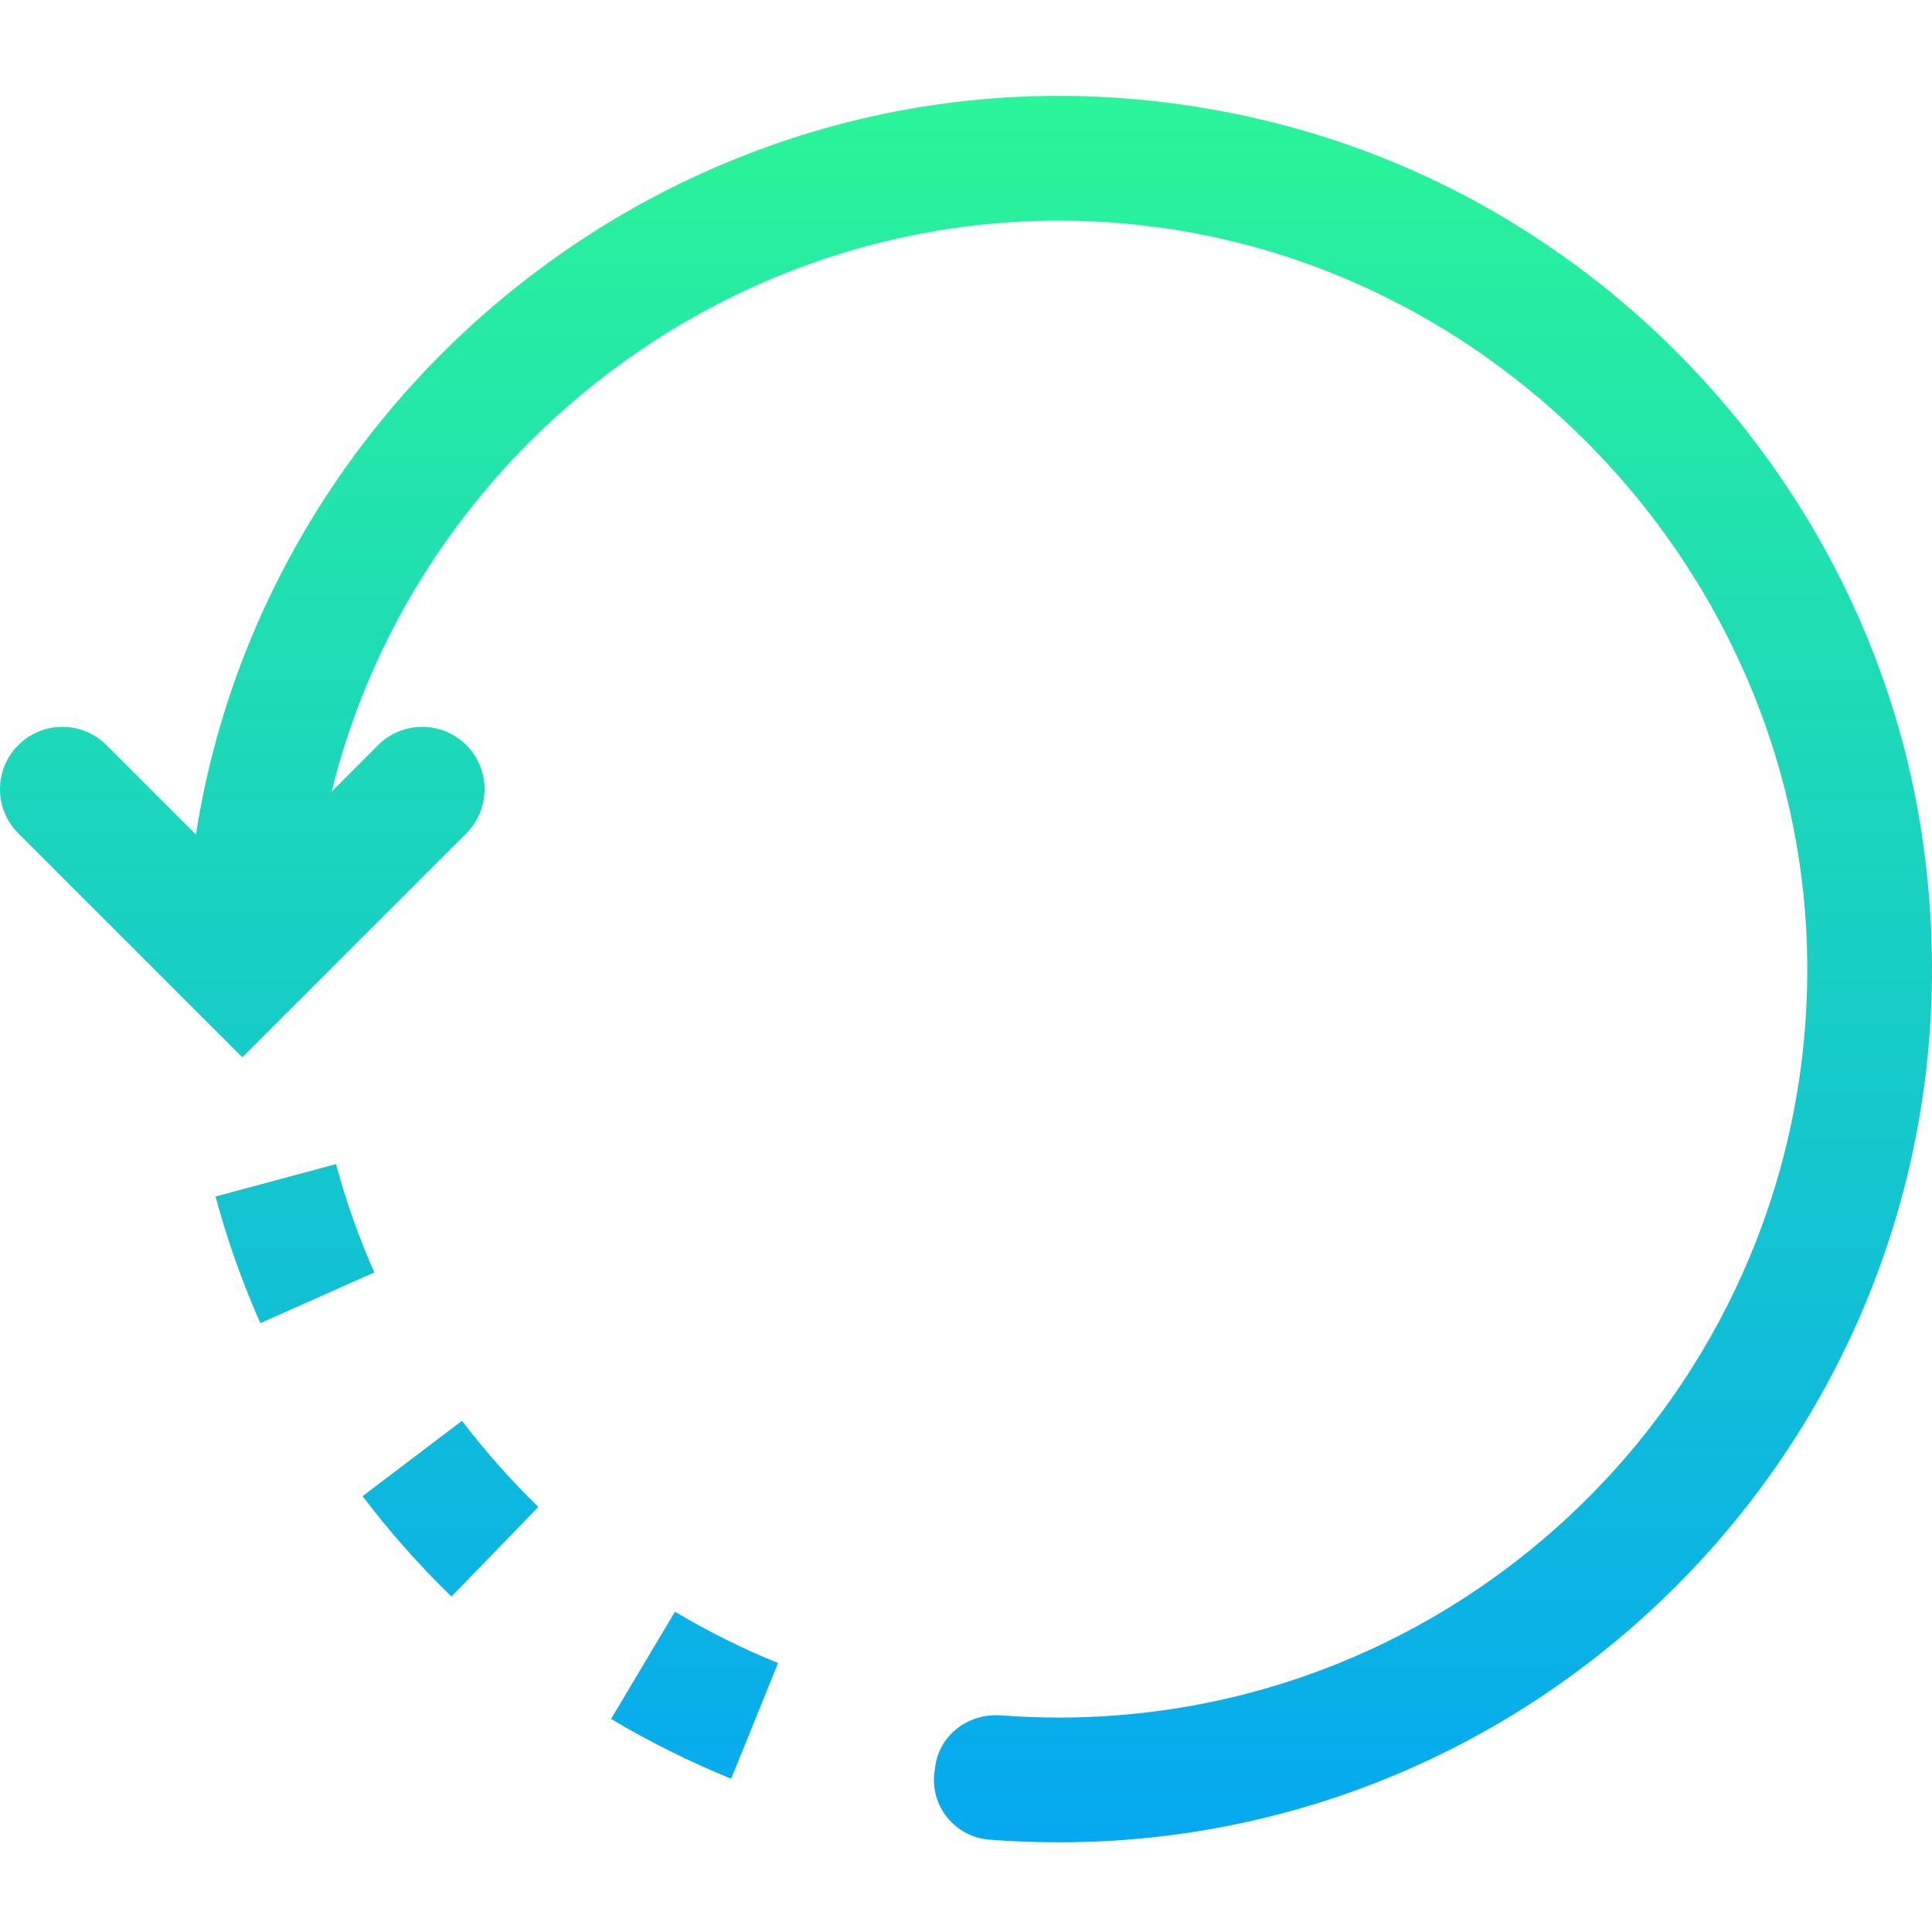
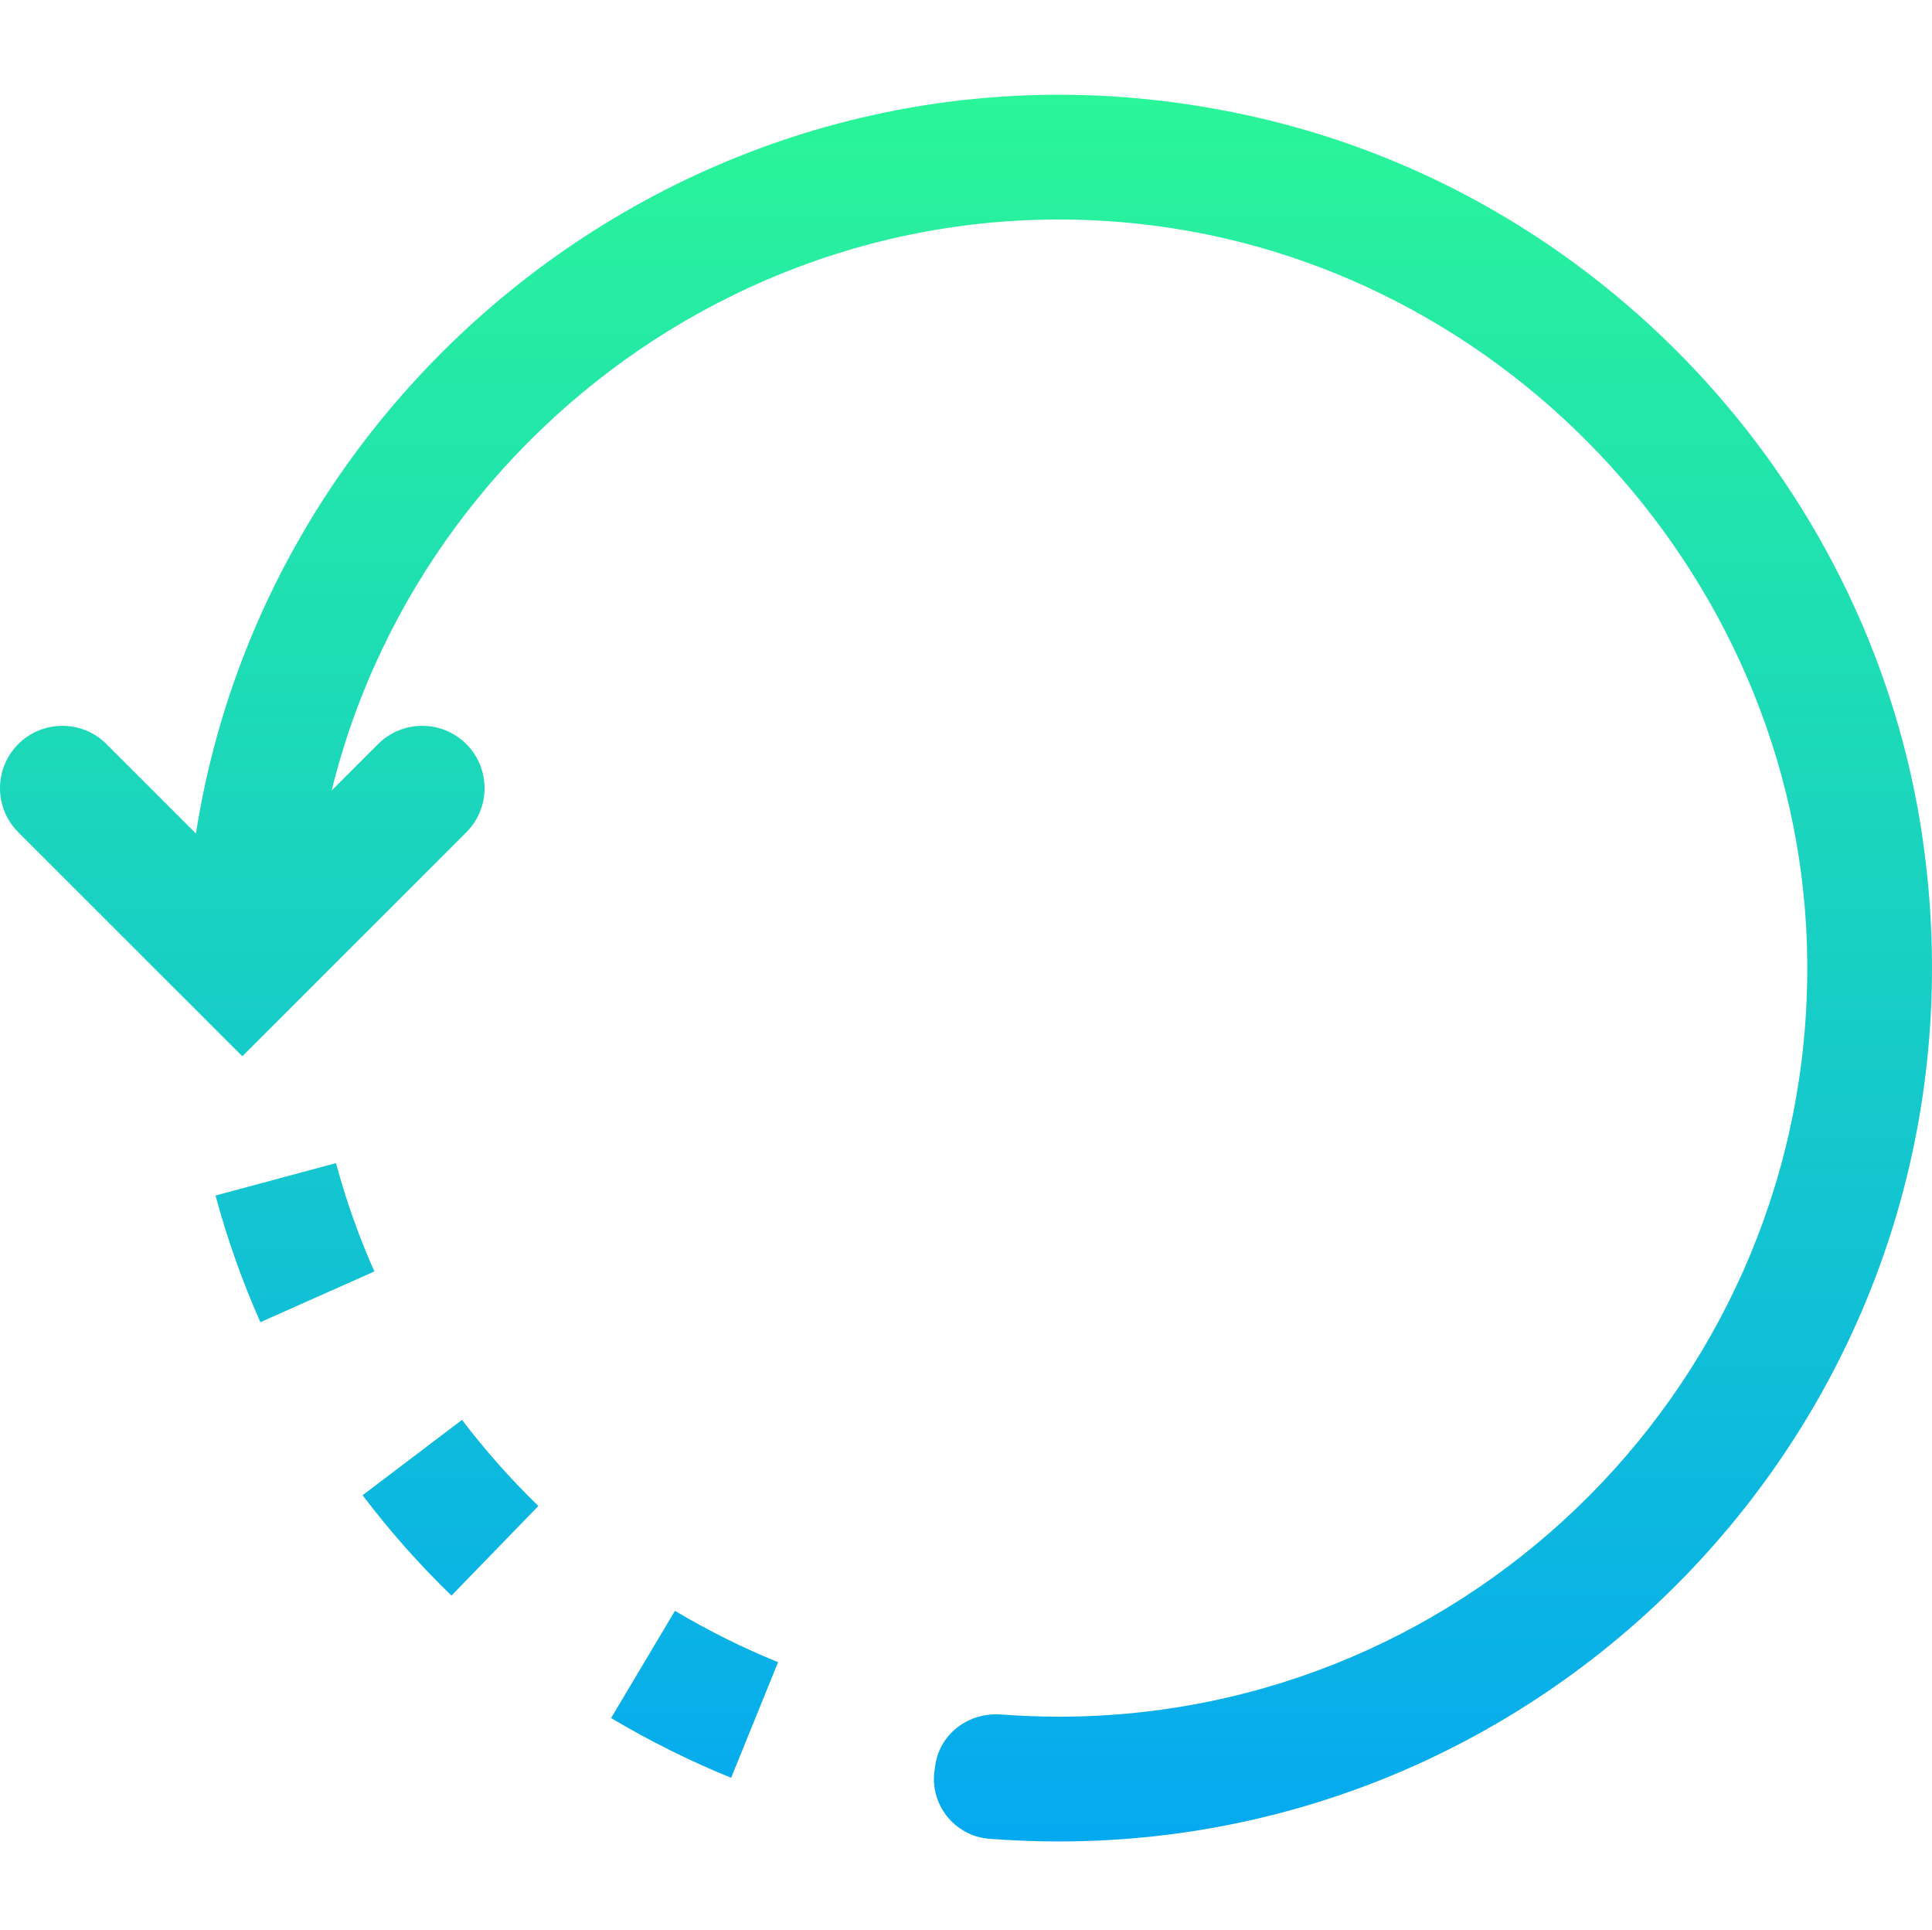
- <svg xmlns="http://www.w3.org/2000/svg" height="495pt" viewBox="0 -24 495.601 495" width="495pt">
-   <linearGradient id="a" gradientUnits="userSpaceOnUse" x1="256" x2="256" y1="0" y2="512">
+ <svg xmlns="http://www.w3.org/2000/svg" viewBox="0 -24 495.601 495">
+   <linearGradient id="reset" gradientUnits="userSpaceOnUse" x1="256" x2="256" y1="0" y2="512">
    <stop offset="0" stop-color="#2af598" />
    <stop offset="1" stop-color="#009efd" />
  </linearGradient>
-   <path fill="url(#a)" d="m326.309 7.047c-137.426-34.062-266.496 65.312-277.871 197.855l31.871 2.754c9.023-104.898 104.047-185.57 211.297-174.305 95.871 10.062 171.199 92.945 172 189.328.879 106.609-85.586 193.617-192 193.617-4.93 0-9.875-.195-14.785-.562-8.207-.621-15.648 4.77-16.879 12.914l-.195 1.277c-1.344 8.816 5.09 16.977 13.984 17.684 5.938.445 11.922.688 17.875.688 134.336 0 241.422-118.867 221.629-256.945-12.734-88.879-79.773-162.703-166.926-184.305zm0 0" />
-   <g fill="url(#a)">
+   <path fill="url(#reset)" d="m326.309 7.047c-137.426-34.062-266.496 65.312-277.871 197.855l31.871 2.754c9.023-104.898 104.047-185.57 211.297-174.305 95.871 10.062 171.199 92.945 172 189.328.879 106.609-85.586 193.617-192 193.617-4.93 0-9.875-.195-14.785-.562-8.207-.621-15.648 4.77-16.879 12.914l-.195 1.277c-1.344 8.816 5.09 16.977 13.984 17.684 5.938.445 11.922.688 17.875.688 134.336 0 241.422-118.867 221.629-256.945-12.734-88.879-79.773-162.703-166.926-184.305zm0 0" />
+   <g fill="url(#reset)">
    <path d="m93.012 359.496c6.879 9.086 14.543 17.758 22.801 25.742l22.289-22.977c-7.074-6.879-13.664-14.301-19.586-22.094zm0 0" />
    <path d="m156.758 416.648c9.887 5.887 20.254 11.039 30.797 15.328l12.035-29.664c-9.043-3.664-17.938-8.098-26.449-13.168zm0 0" />
    <path d="m86.195 274.312-30.91 8.32c2.992 11.07 6.848 22 11.504 32.48l29.246-13.012c-3.984-8.957-7.297-18.301-9.84-27.789zm0 0" />
  </g>
-   <path fill="url(#a)" d="m62.164 246.918-57.473-57.453c-6.254-6.242-6.254-16.387 0-22.625 6.242-6.242 16.367-6.242 22.625 0l34.848 34.832 34.832-34.832c6.238-6.242 16.383-6.242 22.625 0 6.238 6.238 6.238 16.383 0 22.625zm0 0" />
+   <path fill="url(#reset)" d="m62.164 246.918-57.473-57.453c-6.254-6.242-6.254-16.387 0-22.625 6.242-6.242 16.367-6.242 22.625 0l34.848 34.832 34.832-34.832c6.238-6.242 16.383-6.242 22.625 0 6.238 6.238 6.238 16.383 0 22.625zm0 0" />
</svg>
